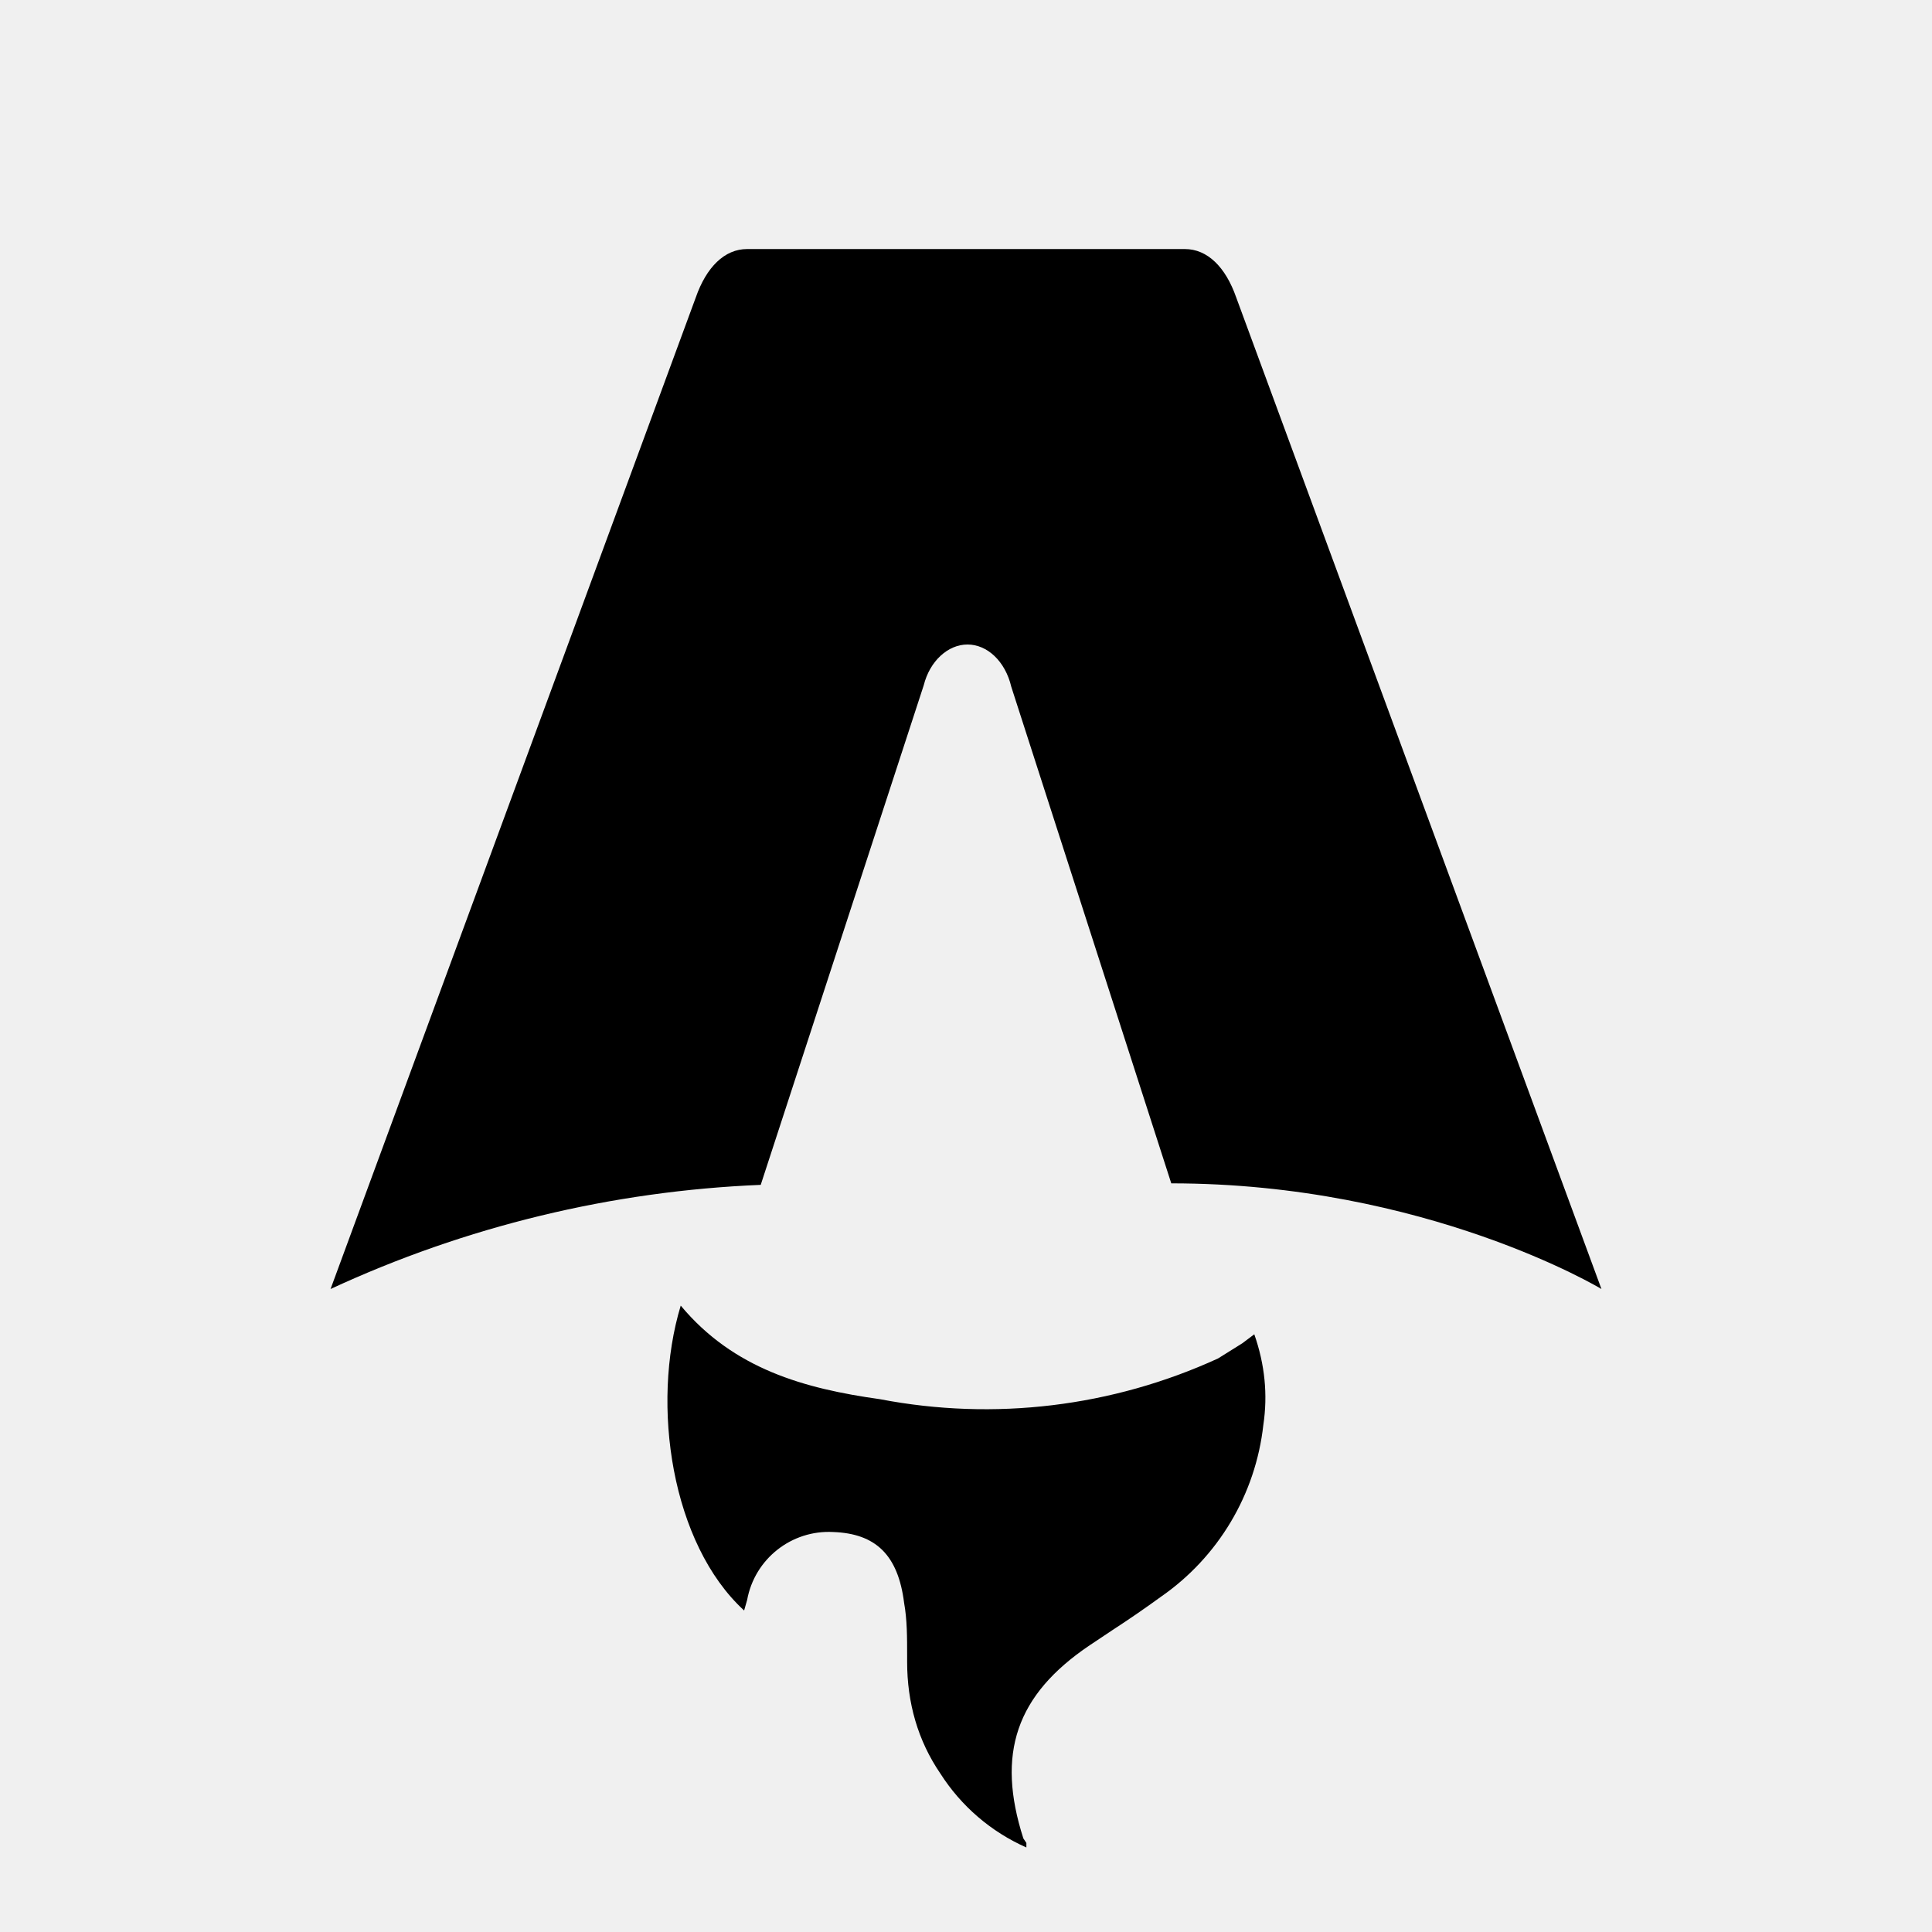
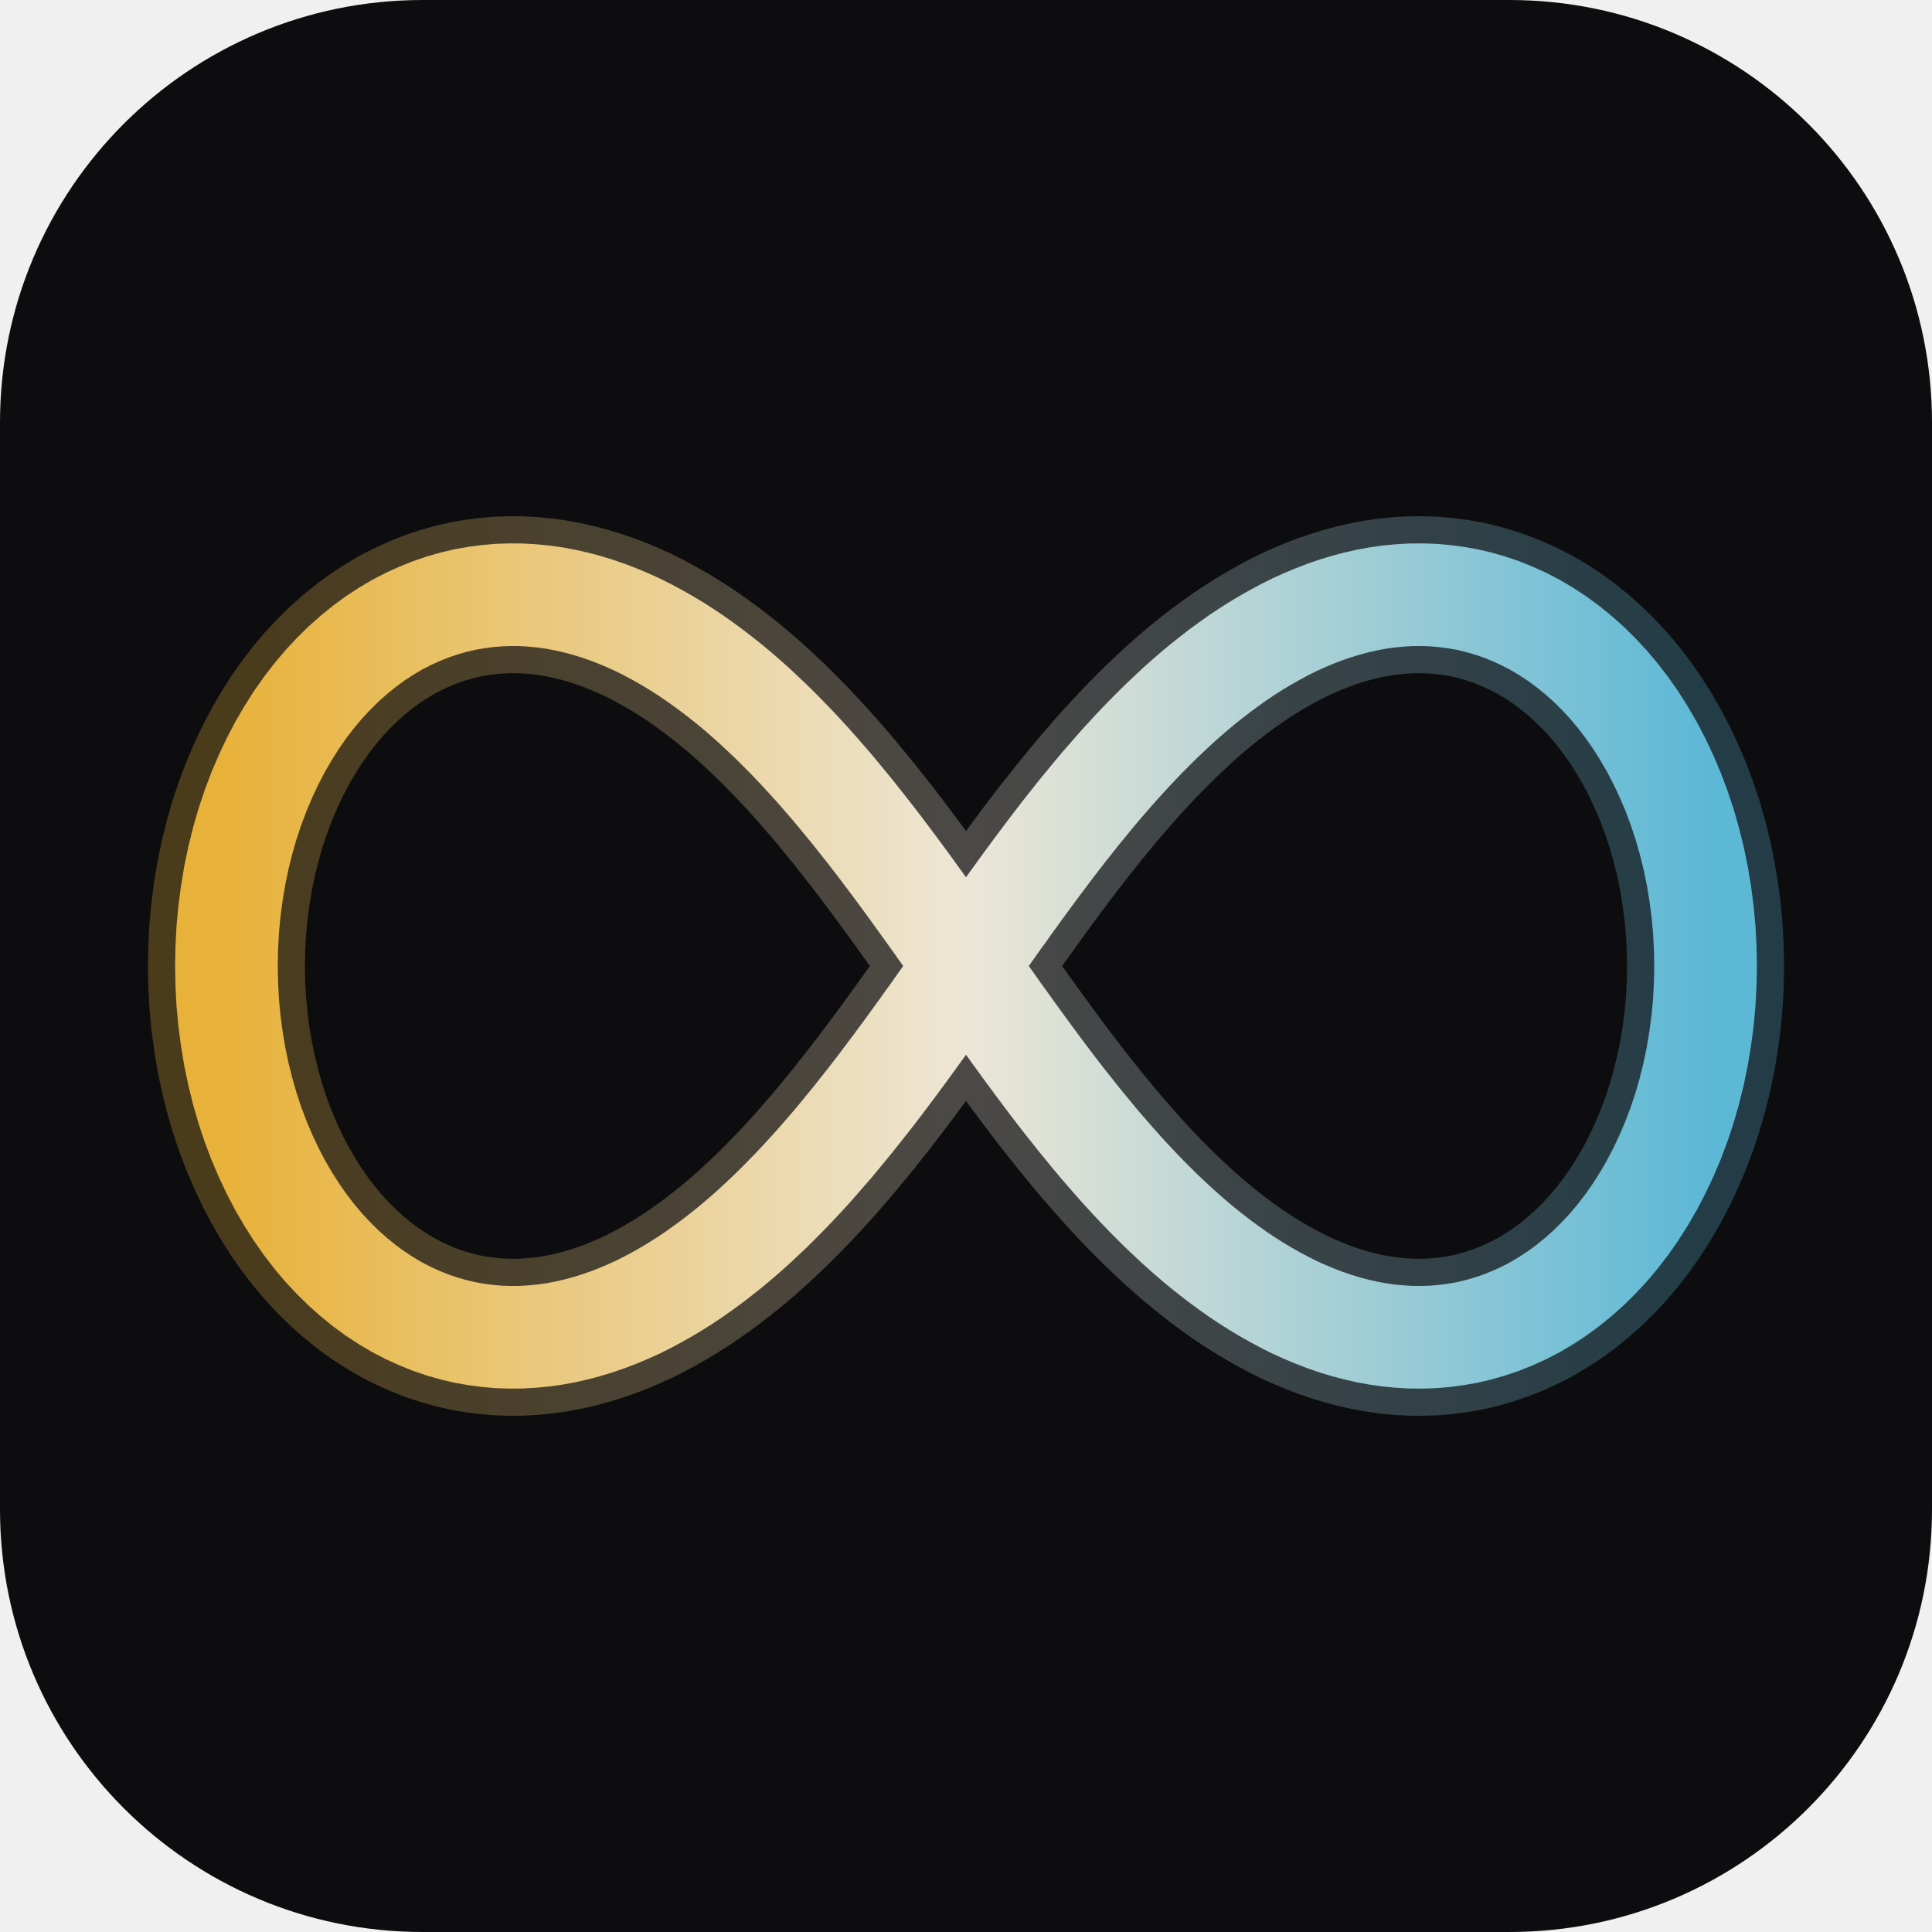
- <svg xmlns="http://www.w3.org/2000/svg" fill="none" viewBox="0 0 128 128">
-   <path d="M50.4 78.5a75.1 75.1 0 0 0-28.5 6.9l24.2-65.7c.7-2 1.9-3.2 3.4-3.2h29c1.5 0 2.7 1.2 3.4 3.2l24.2 65.7s-11.6-7-28.5-7L67 45.5c-.4-1.7-1.6-2.8-2.9-2.8-1.3 0-2.5 1.1-2.9 2.7L50.4 78.5Zm-1.1 28.2Zm-4.2-20.2c-2 6.6-.6 15.8 4.2 20.2a17.5 17.5 0 0 1 .2-.7 5.5 5.5 0 0 1 5.7-4.5c2.8.1 4.3 1.5 4.7 4.7.2 1.1.2 2.3.2 3.5v.4c0 2.7.7 5.2 2.2 7.4a13 13 0 0 0 5.7 4.9v-.3l-.2-.3c-1.8-5.6-.5-9.5 4.4-12.8l1.5-1a73 73 0 0 0 3.2-2.2 16 16 0 0 0 6.8-11.4c.3-2 .1-4-.6-6l-.8.6-1.6 1a37 37 0 0 1-22.4 2.7c-5-.7-9.7-2-13.2-6.2Z" />
-   <style>
-         path { fill: #000; }
-         @media (prefers-color-scheme: dark) {
-             path { fill: #FFF; }
-         }
-     </style>
+ <svg xmlns="http://www.w3.org/2000/svg" viewBox="0 0 64 64">
+   <defs>
+     <linearGradient id="g" gradientUnits="userSpaceOnUse" x1="-100" y1="0" x2="100" y2="0">
+       <stop offset="0" stop-color="#e8b23a" />
+       <stop offset=".5" stop-color="#ede6d6" />
+       <stop offset="1" stop-color="#5db8d6" />
+     </linearGradient>
+   </defs>
+   <rect width="64" height="64" rx="14" fill="#0d0d0f" />
+   <g transform="translate(32 32) scale(0.245)" fill="none" stroke="url(#g)" stroke-linecap="round">
+     <path d="M0.00 -0.00L0.87 -1.24L1.75 -2.48L2.62 -3.72L3.50 -4.95L4.37 -6.19L5.26 -7.42L6.14 -8.65L7.03 -9.88L7.92 -11.11L8.82 -12.33L9.72 -13.55L10.63 -14.76L11.54 -15.97L12.46 -17.17L13.39 -18.37L14.33 -19.55L15.27 -20.74L16.23 -21.91L17.19 -23.08L18.16 -24.24L19.15 -25.38L20.14 -26.52L21.15 -27.65L22.17 -28.76L23.20 -29.86L24.25 -30.95L25.31 -32.02L26.38 -33.08L27.47 -34.11L28.57 -35.14L29.69 -36.14L30.82 -37.12L31.97 -38.08L33.14 -39.01L34.33 -39.93L35.53 -40.81L36.74 -41.67L37.98 -42.50L39.24 -43.30L40.51 -44.06L41.80 -44.79L43.11 -45.49L44.43 -46.15L45.78 -46.76L47.14 -47.33L48.52 -47.86L49.92 -48.34L51.33 -48.77L52.76 -49.15L54.21 -49.48L55.67 -49.75L57.14 -49.96L58.63 -50.10L60.13 -50.19L61.64 -50.20L63.16 -50.15L64.68 -50.02L66.21 -49.82L67.75 -49.55L69.28 -49.19L70.82 -48.75L72.35 -48.23L73.87 -47.62L75.39 -46.93L76.90 -46.15L78.39 -45.27L79.86 -44.31L81.31 -43.25L82.73 -42.10L84.13 -40.86L85.49 -39.52L86.82 -38.10L88.10 -36.58L89.34 -34.97L90.53 -33.27L91.66 -31.49L92.74 -29.63L93.76 -27.68L94.71 -25.66L95.60 -23.57L96.41 -21.42L97.15 -19.20L97.80 -16.93L98.38 -14.60L98.87 -12.24L99.27 -9.83L99.59 -7.40L99.82 -4.95L99.95 -2.48L100.00 0.00L99.95 2.48L99.82 4.95L99.59 7.40L99.27 9.83L98.87 12.24L98.38 14.60L97.80 16.93L97.15 19.20L96.41 21.42L95.60 23.57L94.71 25.66L93.76 27.68L92.74 29.63L91.66 31.49L90.53 33.27L89.34 34.97L88.10 36.58L86.82 38.10L85.49 39.52L84.13 40.86L82.73 42.10L81.31 43.25L79.86 44.31L78.39 45.27L76.90 46.15L75.39 46.93L73.87 47.62L72.35 48.23L70.82 48.75L69.28 49.19L67.75 49.55L66.21 49.82L64.68 50.02L63.16 50.15L61.64 50.20L60.13 50.19L58.63 50.10L57.14 49.96L55.67 49.75L54.21 49.48L52.76 49.15L51.33 48.77L49.92 48.34L48.52 47.86L47.14 47.33L45.78 46.76L44.43 46.15L43.11 45.49L41.80 44.79L40.51 44.06L39.24 43.30L37.98 42.50L36.74 41.67L35.53 40.81L34.33 39.93L33.14 39.01L31.97 38.08L30.82 37.12L29.69 36.14L28.57 35.14L27.47 34.11L26.38 33.08L25.31 32.02L24.25 30.95L23.20 29.86L22.17 28.76L21.15 27.65L20.14 26.52L19.15 25.38L18.16 24.24L17.19 23.08L16.23 21.91L15.27 20.74L14.33 19.55L13.39 18.37L12.46 17.17L11.54 15.97L10.63 14.76L9.72 13.55L8.82 12.33L7.92 11.11L7.03 9.88L6.14 8.65L5.26 7.42L4.37 6.19L3.50 4.95L2.62 3.72L1.75 2.48L0.87 1.24L0.00 0.00L-0.87 -1.24L-1.75 -2.48L-2.62 -3.72L-3.50 -4.95L-4.37 -6.19L-5.26 -7.42L-6.14 -8.65L-7.03 -9.88L-7.92 -11.11L-8.82 -12.33L-9.72 -13.55L-10.63 -14.76L-11.54 -15.97L-12.46 -17.17L-13.39 -18.37L-14.33 -19.55L-15.27 -20.74L-16.23 -21.91L-17.19 -23.08L-18.16 -24.24L-19.15 -25.38L-20.14 -26.52L-21.15 -27.65L-22.17 -28.76L-23.20 -29.86L-24.25 -30.95L-25.31 -32.02L-26.38 -33.08L-27.47 -34.11L-28.57 -35.14L-29.69 -36.14L-30.82 -37.12L-31.97 -38.08L-33.14 -39.01L-34.33 -39.93L-35.53 -40.81L-36.74 -41.67L-37.98 -42.50L-39.24 -43.30L-40.51 -44.06L-41.80 -44.79L-43.11 -45.49L-44.43 -46.15L-45.78 -46.76L-47.14 -47.33L-48.52 -47.86L-49.92 -48.34L-51.33 -48.77L-52.76 -49.15L-54.21 -49.48L-55.67 -49.75L-57.14 -49.96L-58.63 -50.10L-60.13 -50.19L-61.64 -50.20L-63.16 -50.15L-64.68 -50.02L-66.21 -49.82L-67.75 -49.55L-69.28 -49.19L-70.82 -48.75L-72.35 -48.23L-73.87 -47.62L-75.39 -46.93L-76.90 -46.15L-78.39 -45.27L-79.86 -44.31L-81.31 -43.25L-82.73 -42.10L-84.13 -40.86L-85.49 -39.52L-86.82 -38.10L-88.10 -36.58L-89.34 -34.97L-90.53 -33.27L-91.66 -31.49L-92.74 -29.63L-93.76 -27.68L-94.71 -25.66L-95.60 -23.57L-96.41 -21.42L-97.15 -19.20L-97.80 -16.93L-98.38 -14.60L-98.87 -12.24L-99.27 -9.83L-99.59 -7.40L-99.82 -4.95L-99.95 -2.48L-100.00 -0.00L-99.95 2.48L-99.82 4.95L-99.59 7.40L-99.27 9.83L-98.87 12.24L-98.38 14.60L-97.80 16.93L-97.15 19.20L-96.41 21.42L-95.60 23.57L-94.71 25.66L-93.76 27.68L-92.74 29.63L-91.66 31.49L-90.53 33.27L-89.34 34.97L-88.10 36.58L-86.82 38.10L-85.49 39.52L-84.13 40.86L-82.73 42.10L-81.31 43.25L-79.86 44.31L-78.39 45.27L-76.90 46.15L-75.39 46.93L-73.87 47.62L-72.35 48.23L-70.82 48.75L-69.28 49.19L-67.75 49.55L-66.21 49.82L-64.68 50.02L-63.16 50.15L-61.64 50.20L-60.13 50.19L-58.63 50.10L-57.14 49.96L-55.67 49.75L-54.21 49.48L-52.76 49.15L-51.33 48.77L-49.92 48.34L-48.52 47.86L-47.14 47.33L-45.78 46.76L-44.43 46.15L-43.11 45.49L-41.80 44.79L-40.51 44.06L-39.24 43.30L-37.98 42.50L-36.74 41.67L-35.53 40.81L-34.33 39.93L-33.14 39.01L-31.97 38.08L-30.82 37.12L-29.69 36.14L-28.57 35.14L-27.47 34.11L-26.38 33.08L-25.31 32.02L-24.25 30.95L-23.20 29.86L-22.17 28.76L-21.15 27.65L-20.14 26.52L-19.15 25.38L-18.16 24.24L-17.19 23.08L-16.23 21.91L-15.27 20.74L-14.33 19.55L-13.39 18.37L-12.46 17.17L-11.54 15.97L-10.63 14.76L-9.72 13.55L-8.82 12.33L-7.92 11.11L-7.03 9.88L-6.14 8.65L-5.26 7.42L-4.37 6.19L-3.50 4.95L-2.62 3.72L-1.75 2.48L-0.87 1.24L-0.00 0.00Z" stroke-width="21.224" opacity=".28" />
+     <path d="M0.00 -0.00L0.87 -1.24L1.75 -2.48L2.62 -3.72L3.50 -4.95L4.37 -6.19L5.26 -7.42L6.14 -8.65L7.03 -9.88L7.92 -11.11L8.82 -12.33L9.72 -13.55L10.63 -14.76L11.54 -15.97L12.46 -17.17L13.39 -18.37L14.33 -19.55L15.27 -20.74L16.23 -21.91L17.19 -23.08L18.16 -24.24L19.15 -25.38L20.14 -26.52L21.15 -27.65L22.17 -28.76L23.20 -29.86L24.25 -30.95L25.31 -32.02L26.38 -33.08L27.47 -34.11L28.57 -35.14L29.69 -36.14L30.82 -37.12L31.97 -38.08L33.14 -39.01L34.33 -39.93L35.53 -40.81L36.74 -41.67L37.98 -42.50L39.24 -43.30L40.51 -44.06L41.80 -44.79L43.11 -45.49L44.43 -46.15L45.78 -46.76L47.14 -47.33L48.52 -47.86L49.92 -48.34L51.33 -48.77L52.76 -49.15L54.21 -49.48L55.67 -49.75L57.14 -49.96L58.63 -50.10L60.13 -50.19L61.64 -50.20L63.16 -50.15L64.68 -50.02L66.21 -49.82L67.75 -49.55L69.28 -49.19L70.82 -48.75L72.35 -48.23L73.87 -47.62L75.39 -46.93L76.90 -46.15L78.39 -45.27L79.86 -44.31L81.31 -43.25L82.73 -42.10L84.13 -40.86L85.49 -39.52L86.82 -38.10L88.10 -36.58L89.34 -34.97L90.53 -33.27L91.66 -31.49L92.74 -29.63L93.76 -27.68L94.71 -25.66L95.60 -23.57L96.41 -21.42L97.15 -19.20L97.80 -16.93L98.38 -14.60L98.87 -12.24L99.27 -9.83L99.59 -7.40L99.82 -4.95L99.95 -2.48L100.00 0.00L99.95 2.48L99.82 4.95L99.59 7.40L99.27 9.83L98.87 12.24L98.38 14.60L97.80 16.93L97.15 19.20L96.41 21.42L95.60 23.57L94.71 25.66L93.76 27.68L92.74 29.63L91.66 31.49L90.53 33.27L89.34 34.97L88.10 36.58L86.82 38.10L85.49 39.52L84.13 40.86L82.73 42.10L81.31 43.25L79.86 44.31L78.39 45.27L76.90 46.15L75.39 46.93L73.87 47.62L72.35 48.23L70.82 48.75L69.28 49.19L67.75 49.55L66.21 49.82L64.68 50.02L63.16 50.15L61.64 50.20L60.13 50.19L58.63 50.10L57.14 49.96L55.67 49.75L54.21 49.48L52.76 49.15L51.33 48.77L49.92 48.34L48.52 47.86L47.14 47.33L45.78 46.76L44.43 46.15L43.11 45.49L41.80 44.79L40.51 44.06L39.24 43.30L37.98 42.50L36.74 41.67L35.53 40.81L34.33 39.93L33.14 39.01L31.97 38.08L30.82 37.12L29.69 36.14L28.57 35.14L27.47 34.11L26.38 33.08L25.31 32.02L24.25 30.95L23.20 29.86L22.17 28.76L21.15 27.65L20.14 26.52L19.15 25.38L18.16 24.24L17.19 23.08L16.23 21.91L15.27 20.74L14.33 19.55L13.39 18.37L12.46 17.17L11.54 15.97L10.63 14.76L9.72 13.55L8.82 12.33L7.92 11.11L7.03 9.88L6.14 8.65L5.26 7.42L4.37 6.19L3.50 4.95L2.62 3.72L1.75 2.48L0.87 1.24L0.00 0.00L-0.87 -1.24L-1.75 -2.48L-2.62 -3.72L-3.50 -4.95L-4.37 -6.19L-5.26 -7.42L-6.14 -8.65L-7.03 -9.88L-7.92 -11.11L-8.82 -12.33L-9.72 -13.55L-10.63 -14.76L-11.54 -15.97L-12.46 -17.17L-13.39 -18.37L-14.33 -19.55L-15.27 -20.74L-16.23 -21.91L-17.19 -23.08L-18.16 -24.24L-19.15 -25.38L-20.14 -26.52L-21.15 -27.65L-22.17 -28.76L-23.20 -29.86L-24.25 -30.95L-25.31 -32.02L-26.38 -33.08L-27.47 -34.11L-28.57 -35.14L-29.69 -36.14L-30.82 -37.12L-31.97 -38.08L-33.14 -39.01L-34.33 -39.93L-35.53 -40.81L-36.74 -41.67L-37.98 -42.50L-39.24 -43.30L-40.51 -44.06L-41.80 -44.79L-43.11 -45.49L-44.43 -46.15L-45.78 -46.76L-47.14 -47.33L-48.52 -47.86L-49.92 -48.34L-51.33 -48.77L-52.76 -49.15L-54.21 -49.48L-55.67 -49.75L-57.14 -49.96L-58.63 -50.10L-60.13 -50.19L-61.64 -50.20L-63.16 -50.15L-64.68 -50.02L-66.21 -49.82L-67.75 -49.55L-69.28 -49.19L-70.82 -48.75L-72.35 -48.23L-73.87 -47.62L-75.39 -46.93L-76.90 -46.15L-78.39 -45.27L-79.86 -44.31L-81.31 -43.25L-82.73 -42.10L-84.13 -40.86L-85.49 -39.52L-86.82 -38.10L-88.10 -36.58L-89.34 -34.97L-90.53 -33.27L-91.66 -31.49L-92.74 -29.63L-93.76 -27.68L-94.71 -25.66L-95.60 -23.57L-96.41 -21.42L-97.15 -19.20L-97.80 -16.93L-98.38 -14.60L-98.87 -12.24L-99.27 -9.83L-99.59 -7.40L-99.82 -4.95L-99.95 -2.48L-100.00 -0.00L-99.95 2.48L-99.82 4.95L-99.59 7.40L-99.27 9.83L-98.87 12.24L-98.38 14.60L-97.80 16.93L-97.15 19.20L-96.41 21.42L-95.60 23.57L-94.71 25.66L-93.76 27.68L-92.74 29.63L-91.66 31.49L-90.53 33.27L-89.34 34.97L-88.10 36.58L-86.82 38.10L-85.49 39.52L-84.13 40.86L-82.73 42.10L-81.31 43.25L-79.86 44.31L-78.39 45.27L-76.90 46.15L-75.39 46.93L-73.87 47.62L-72.35 48.23L-70.82 48.75L-69.28 49.19L-67.75 49.55L-66.21 49.82L-64.68 50.02L-63.16 50.15L-61.64 50.20L-60.13 50.19L-58.63 50.10L-57.14 49.96L-55.67 49.75L-54.21 49.48L-52.76 49.15L-51.33 48.77L-49.92 48.34L-48.52 47.86L-47.14 47.33L-45.78 46.76L-44.43 46.15L-43.11 45.49L-41.80 44.79L-40.51 44.06L-39.24 43.30L-37.98 42.50L-36.74 41.67L-35.53 40.81L-34.33 39.93L-33.14 39.01L-31.97 38.08L-30.82 37.12L-29.69 36.14L-28.57 35.14L-27.47 34.11L-26.38 33.08L-25.31 32.02L-24.25 30.95L-23.20 29.86L-22.17 28.76L-21.15 27.65L-20.14 26.52L-19.15 25.38L-18.16 24.24L-17.19 23.08L-16.23 21.91L-15.27 20.74L-14.33 19.55L-13.39 18.37L-12.46 17.17L-11.54 15.97L-10.63 14.76L-9.72 13.55L-8.82 12.33L-7.92 11.11L-7.03 9.88L-6.14 8.65L-5.26 7.42L-4.37 6.19L-3.50 4.95L-2.62 3.72L-1.75 2.48L-0.87 1.24L-0.00 0.00Z" stroke-width="13.878" />
+   </g>
</svg>
